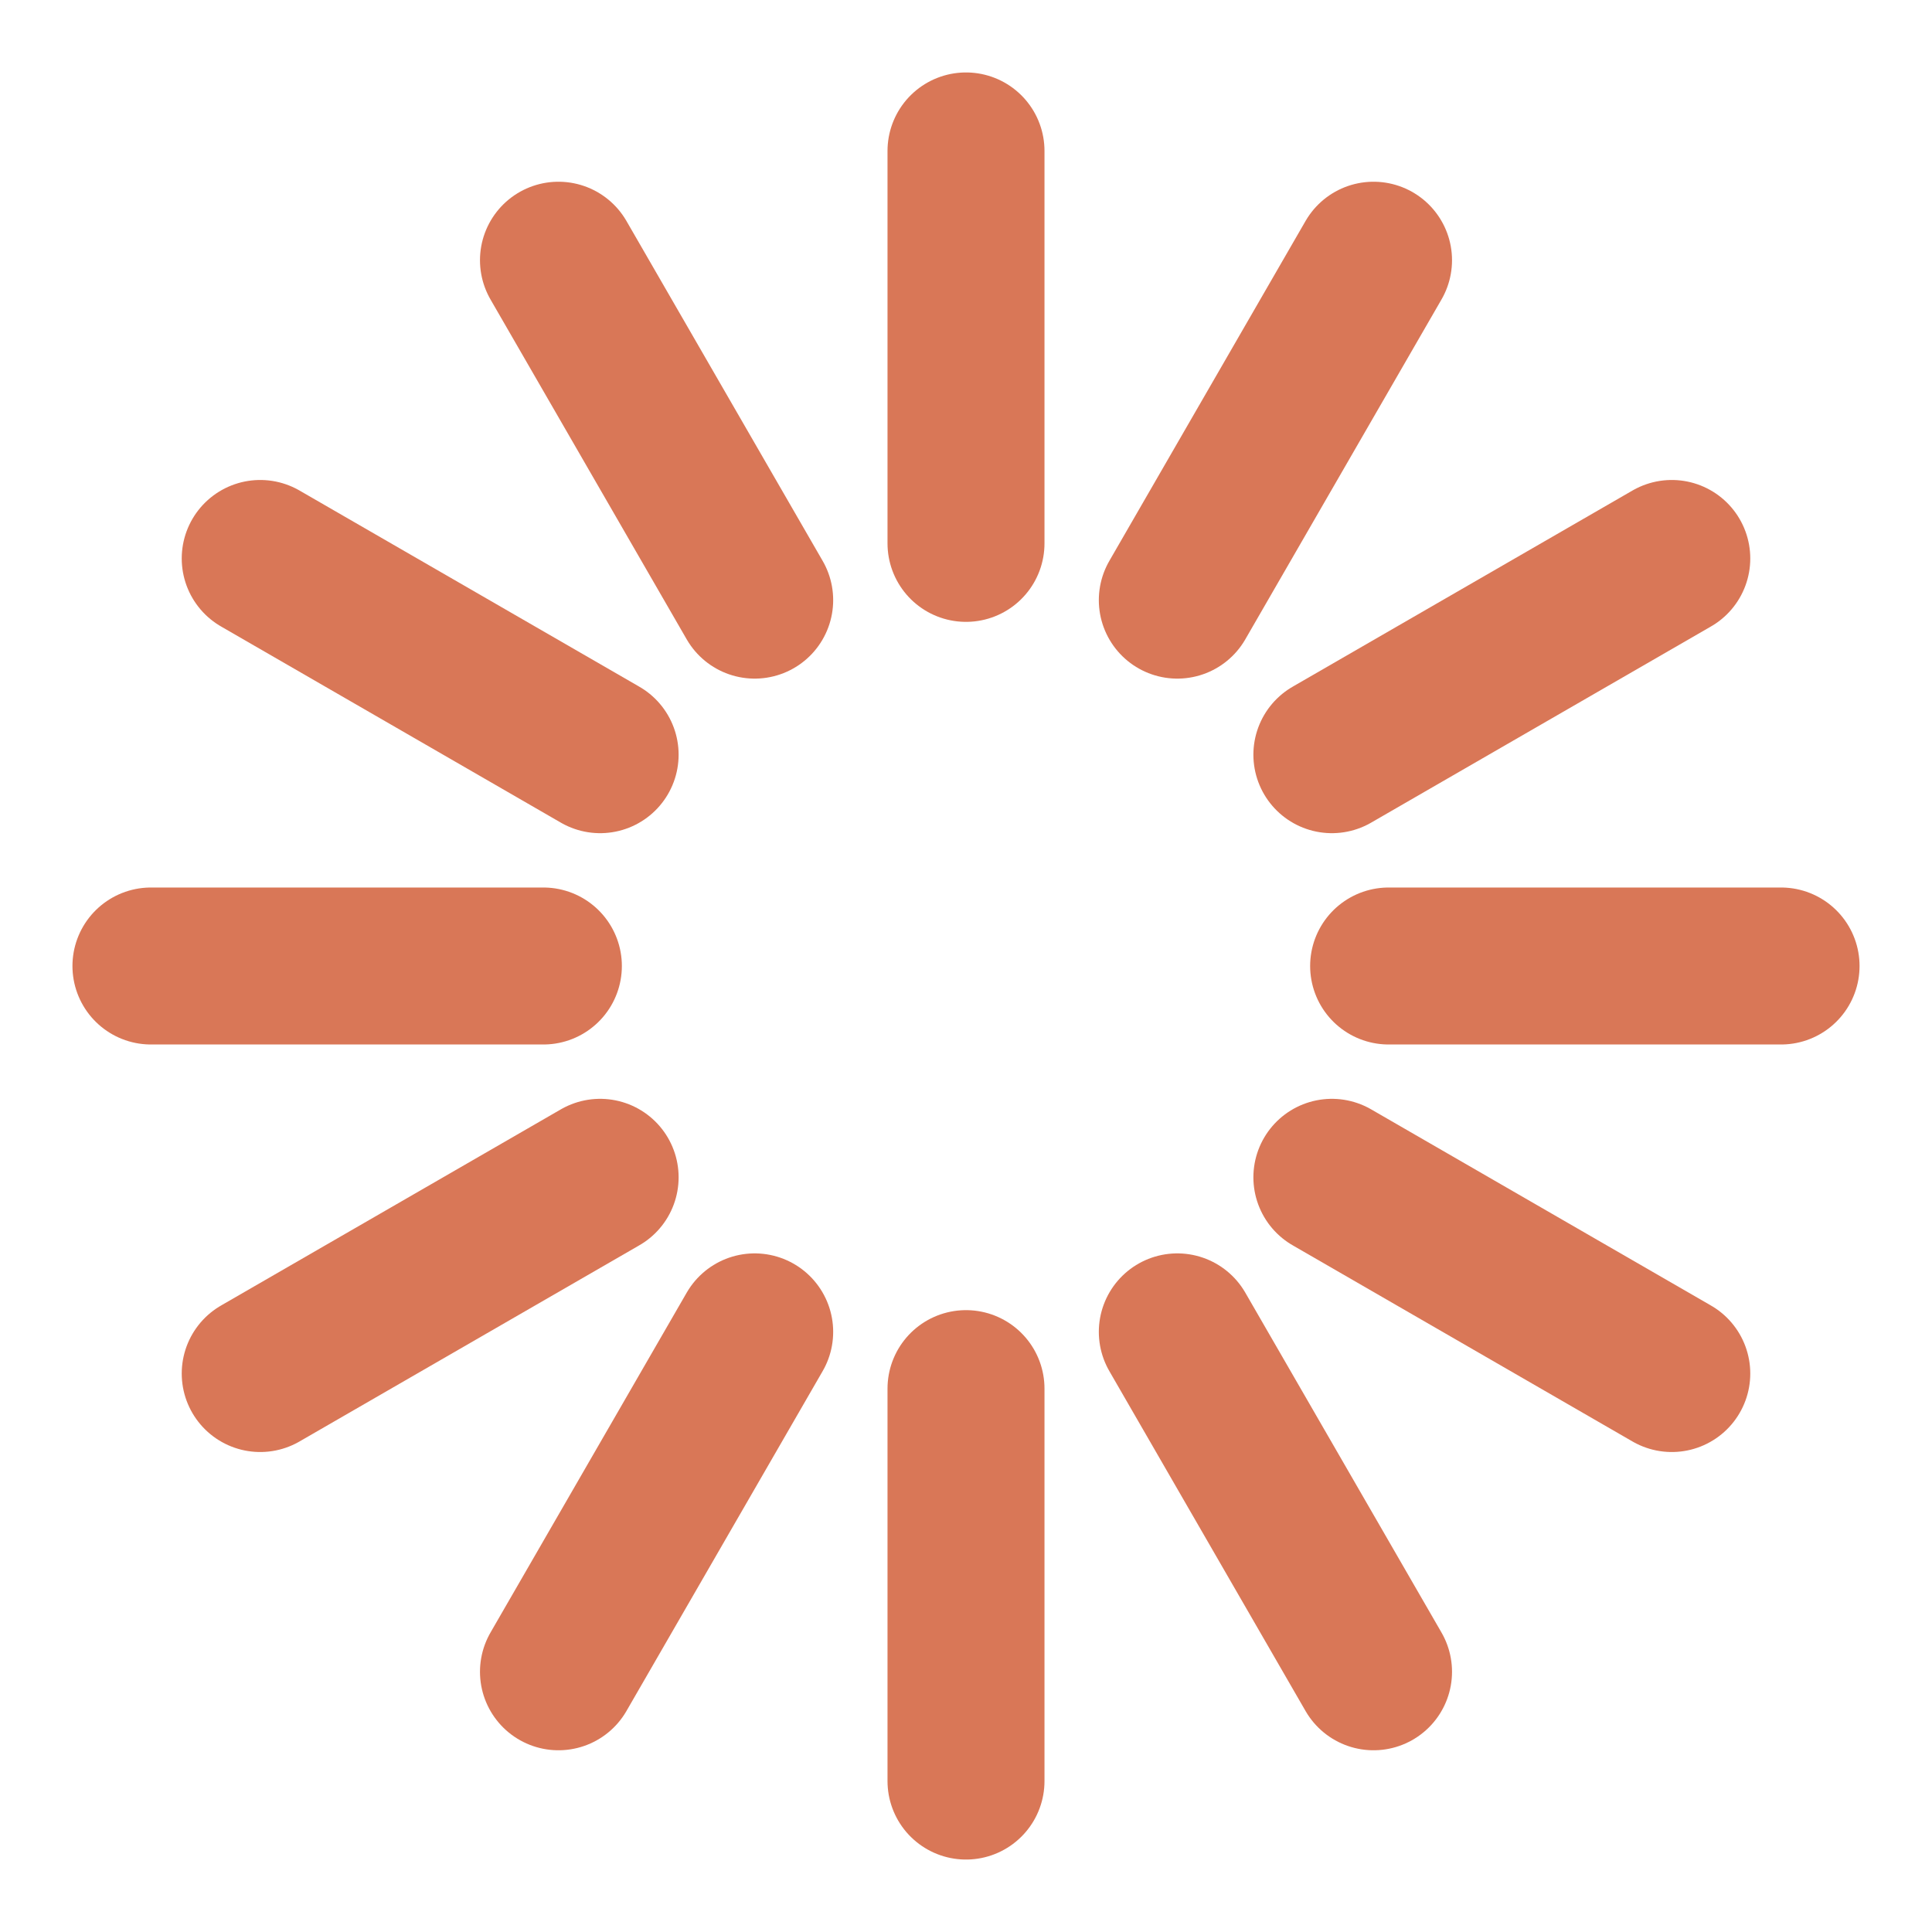
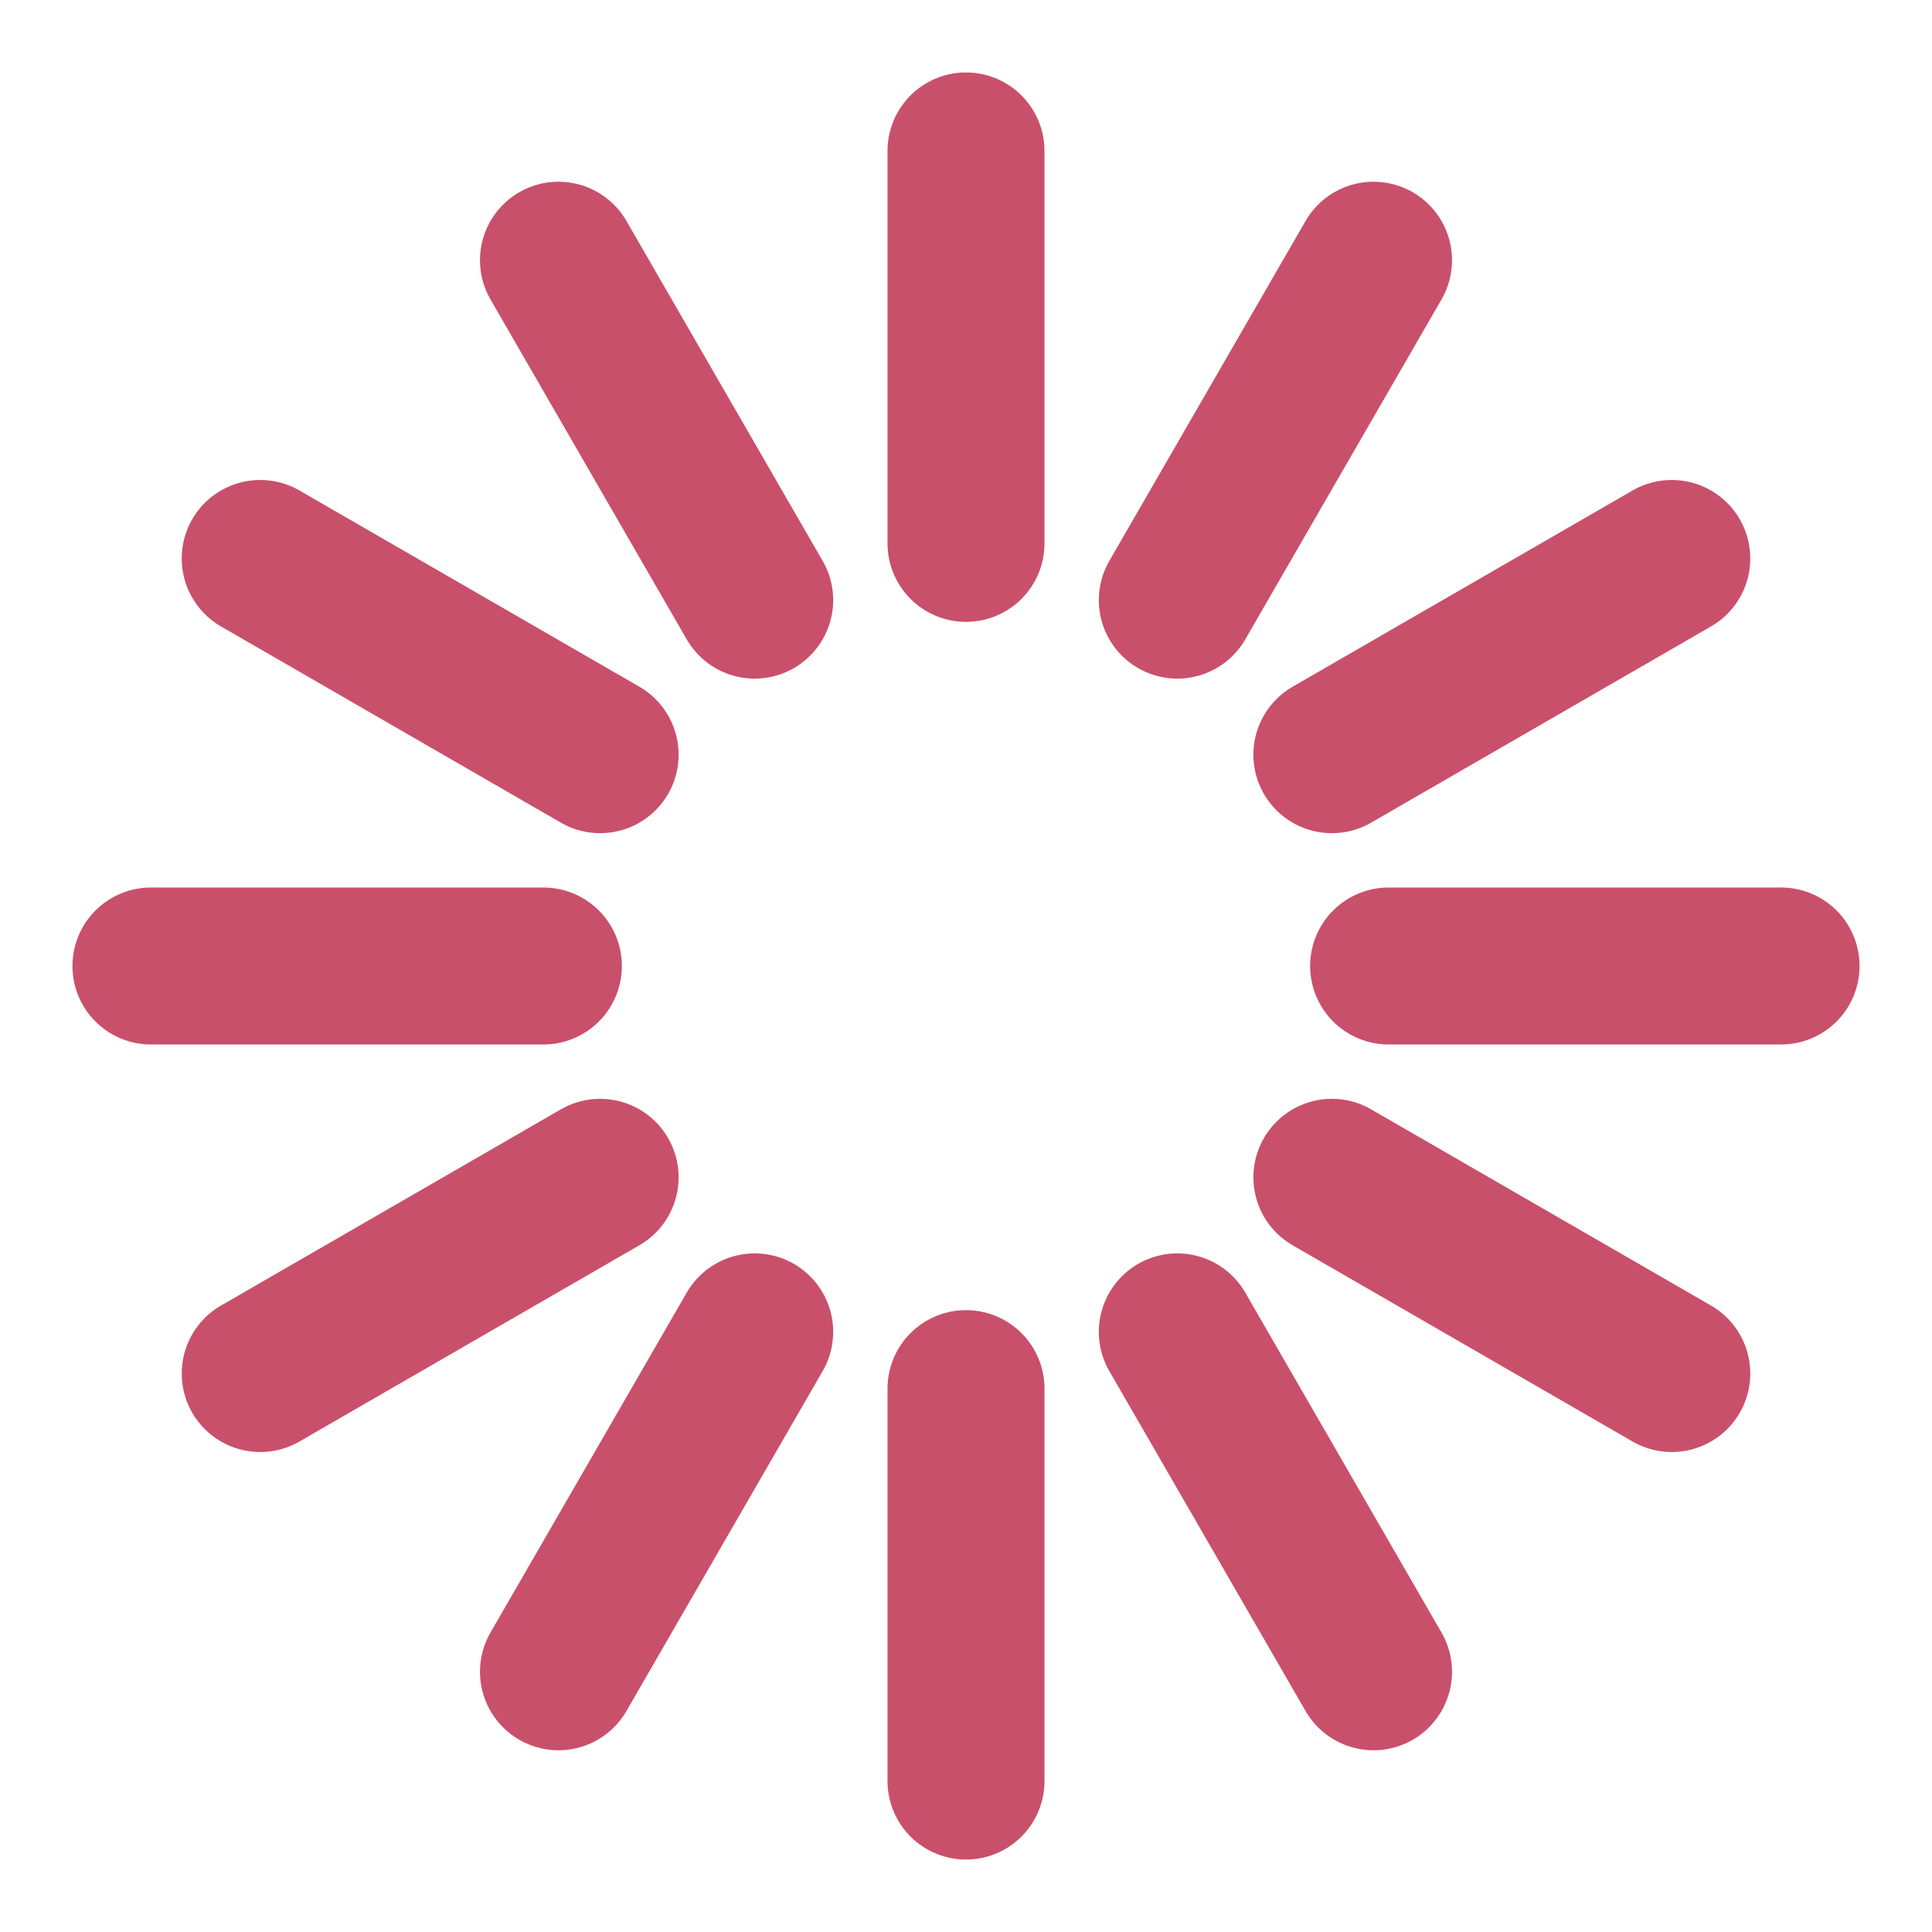
- <svg xmlns="http://www.w3.org/2000/svg" viewBox="0 0 32 32" fill="none" stroke="#d97757" stroke-width="2.6" stroke-linecap="round">
+ <svg xmlns="http://www.w3.org/2000/svg" viewBox="0 0 32 32" fill="none" stroke="#c9506a" stroke-width="2.6" stroke-linecap="round">
  <line x1="16.00" y1="9.00" x2="16.00" y2="2.50" />
  <line x1="19.50" y1="9.94" x2="22.75" y2="4.31" />
  <line x1="22.06" y1="12.50" x2="27.69" y2="9.25" />
  <line x1="23.00" y1="16.00" x2="29.50" y2="16.00" />
  <line x1="22.06" y1="19.50" x2="27.69" y2="22.75" />
  <line x1="19.50" y1="22.06" x2="22.75" y2="27.69" />
  <line x1="16.00" y1="23.00" x2="16.00" y2="29.50" />
  <line x1="12.50" y1="22.06" x2="9.25" y2="27.69" />
  <line x1="9.94" y1="19.50" x2="4.31" y2="22.75" />
  <line x1="9.00" y1="16.00" x2="2.50" y2="16.00" />
  <line x1="9.94" y1="12.50" x2="4.31" y2="9.25" />
  <line x1="12.50" y1="9.94" x2="9.25" y2="4.31" />
</svg>
